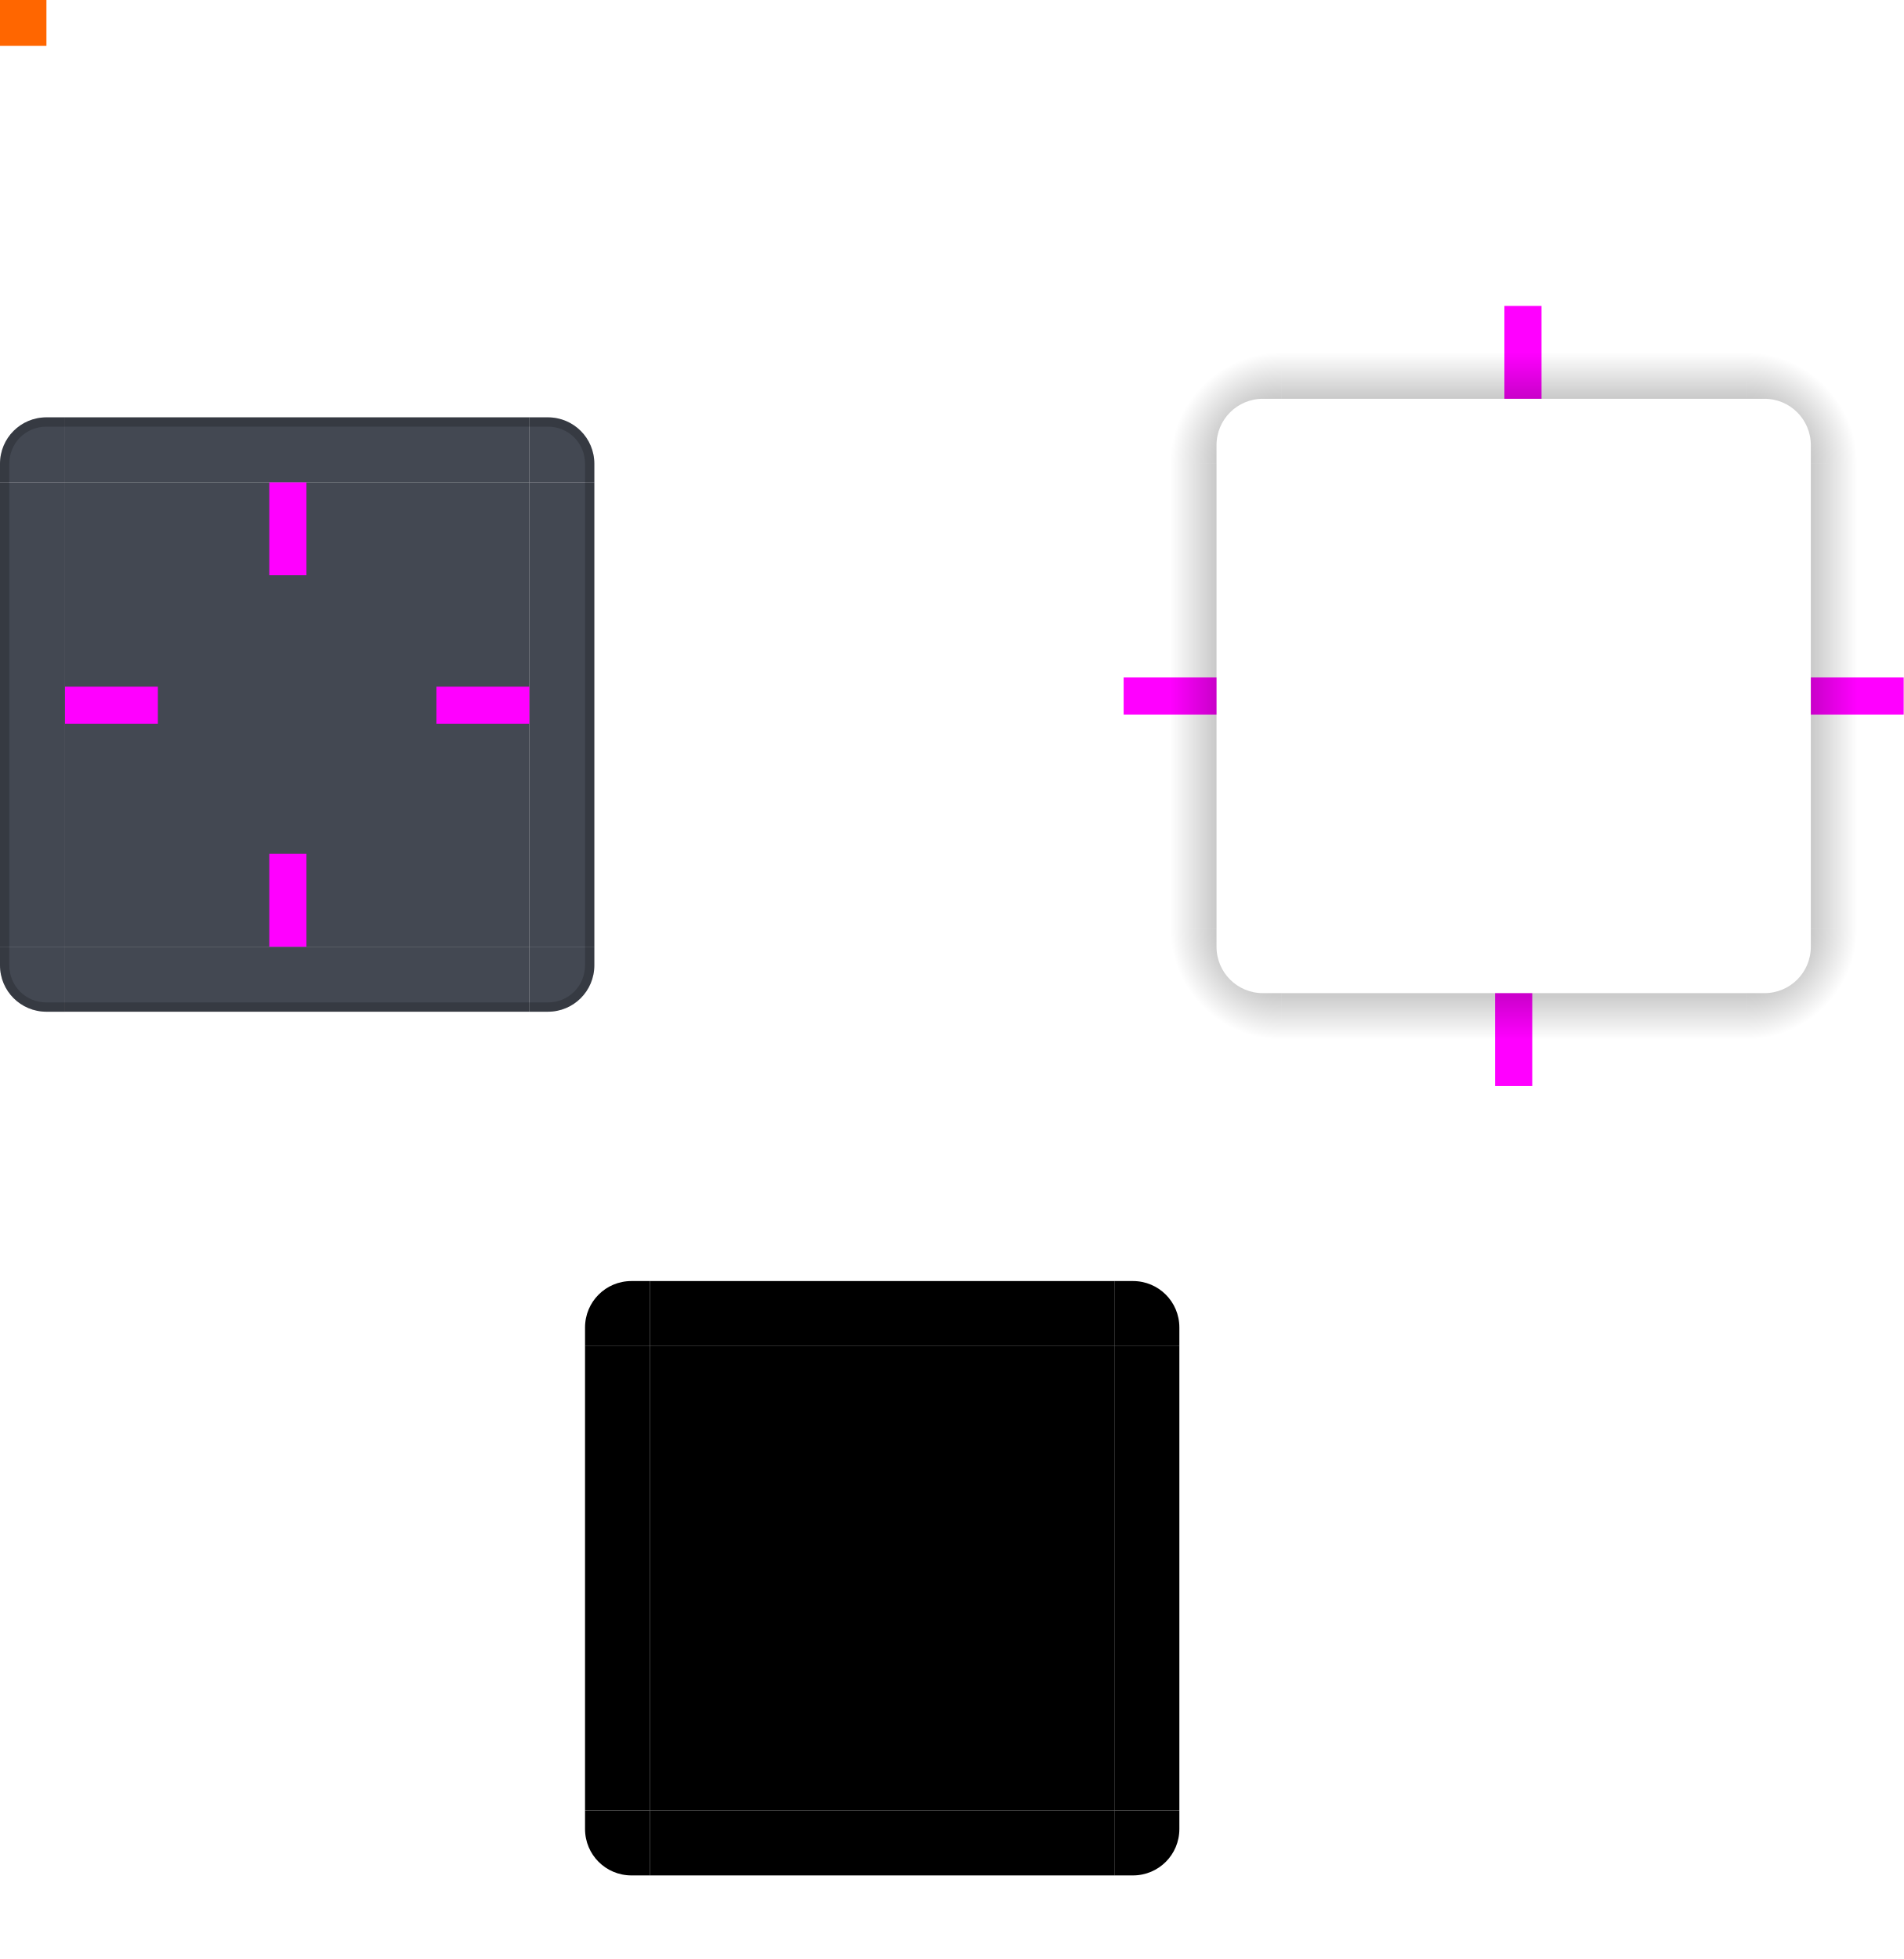
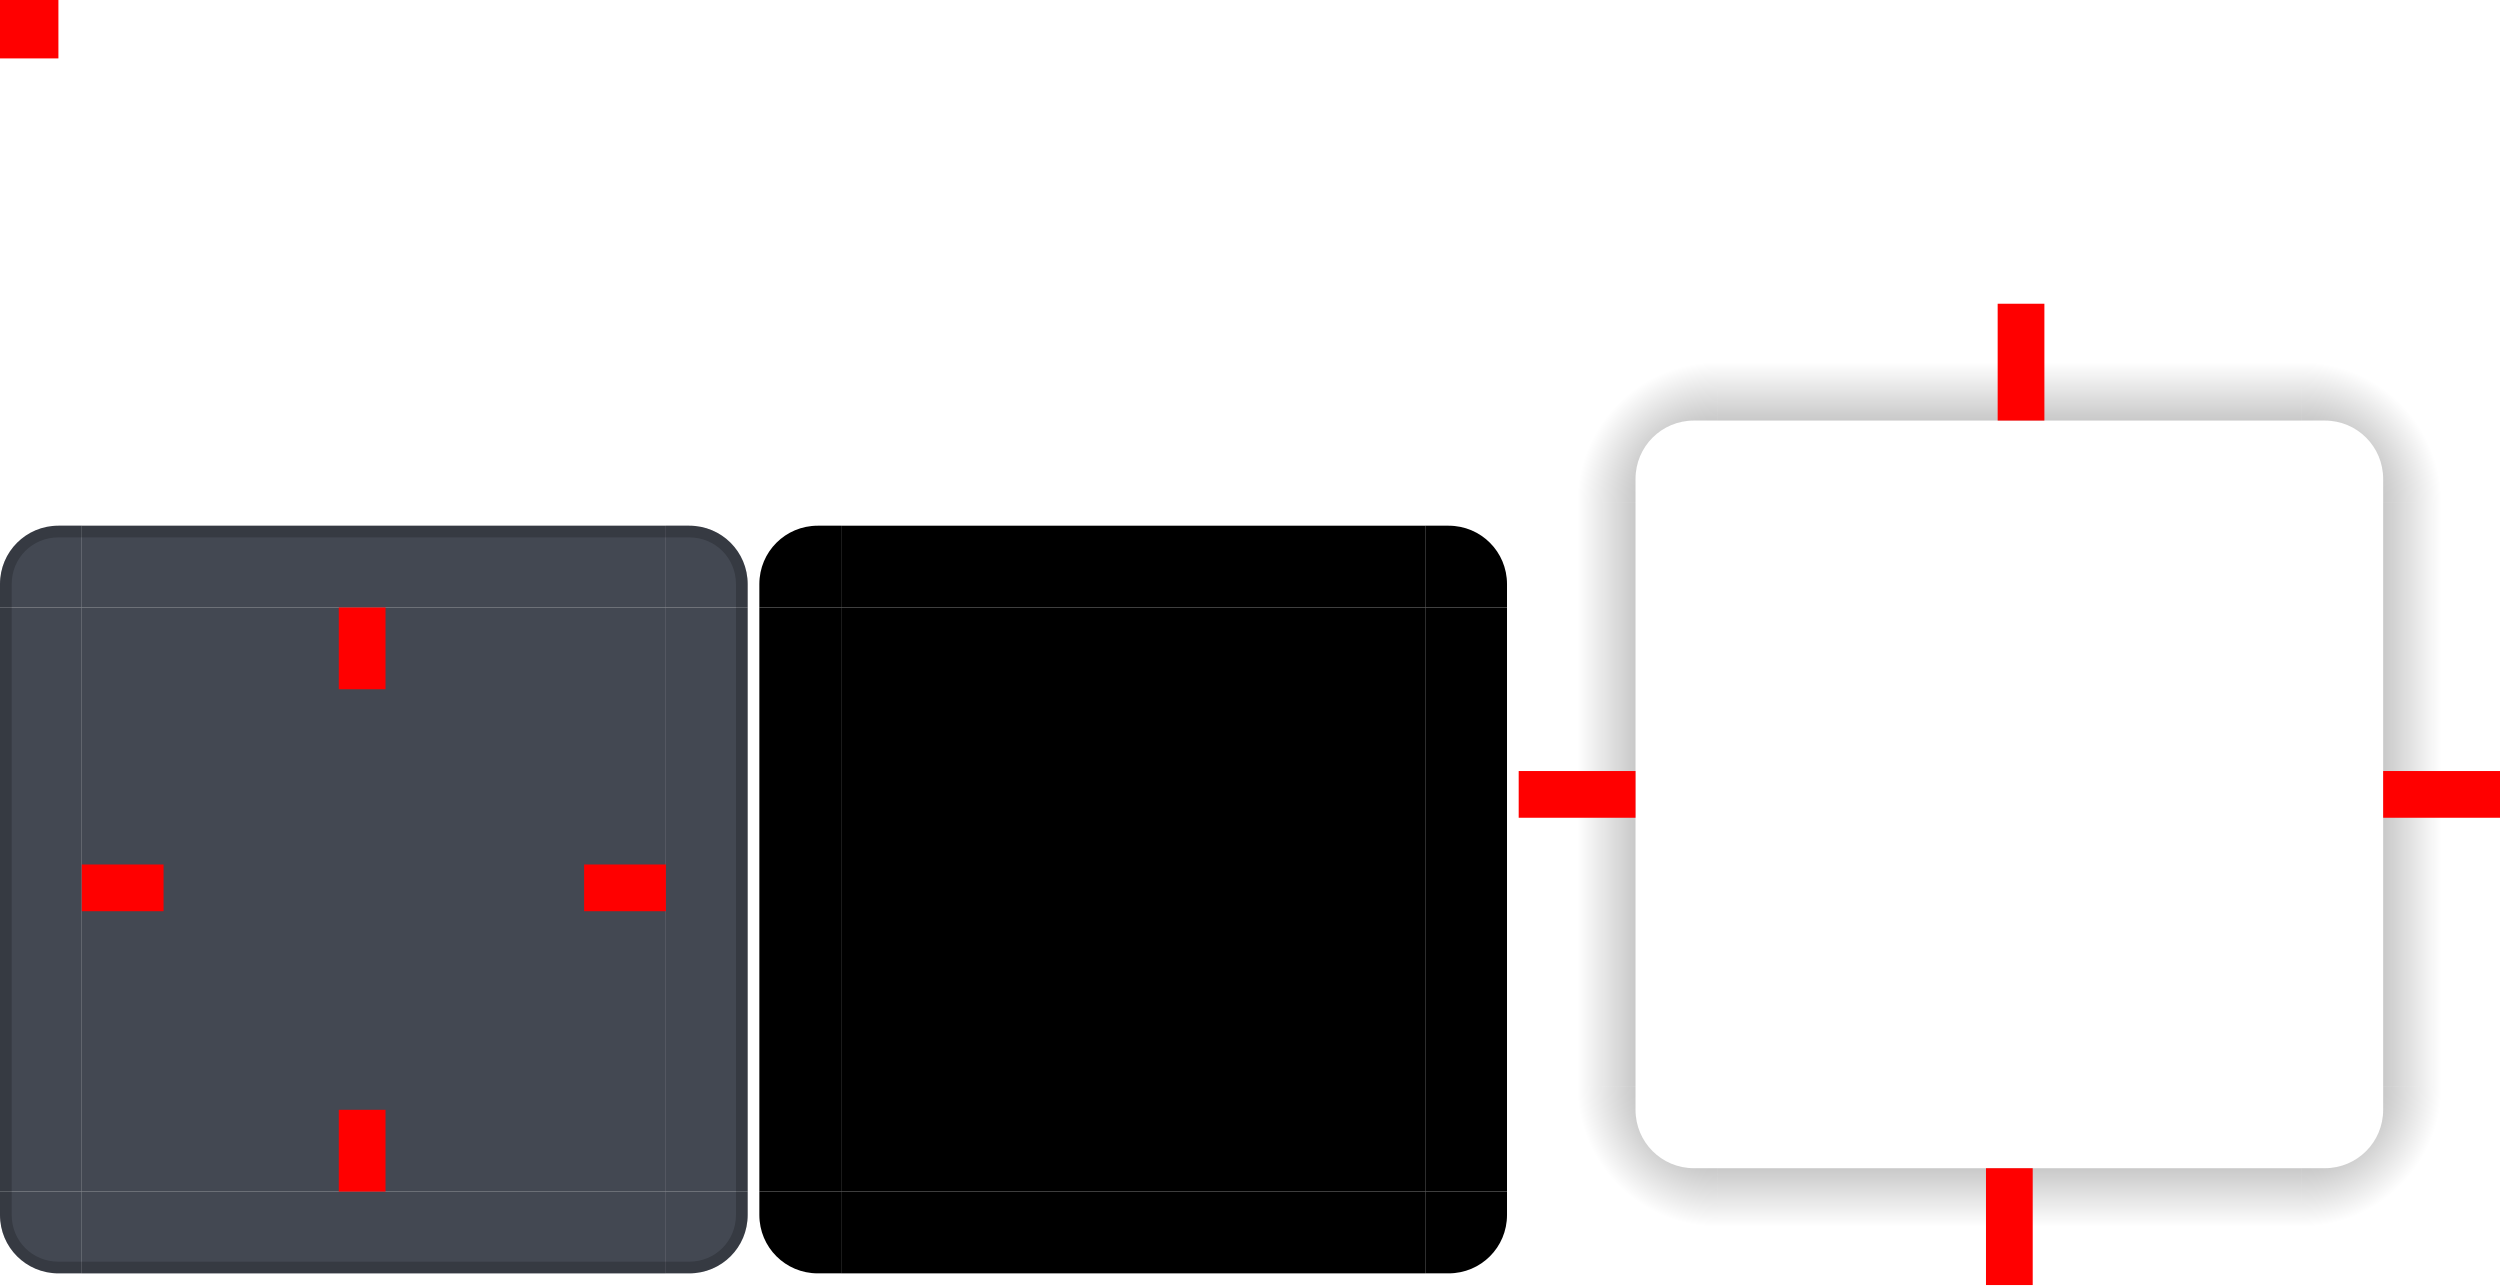
- <svg xmlns="http://www.w3.org/2000/svg" xmlns:xlink="http://www.w3.org/1999/xlink" width="205" height="210.939" version="1">
+ <svg xmlns="http://www.w3.org/2000/svg" xmlns:xlink="http://www.w3.org/1999/xlink" width="214" height="110" version="1">
  <defs>
-     <radialGradient id="radialGradient4263" cx="984" cy="905.362" r="8.5" fx="984" fy="905.362" gradientTransform="matrix(-1.411767,-9.899721e-6,9.8996845e-6,-1.411762,1527.17,1378.105)" gradientUnits="userSpaceOnUse" xlink:href="#linearGradient4465" />
+     <radialGradient id="radialGradient4263" cx="984" cy="905.362" r="8.5" fx="984" fy="905.362" gradientTransform="matrix(-1.411767,-9.899721e-6,9.8996845e-6,-1.411762,1536.17,1371.165)" gradientUnits="userSpaceOnUse" xlink:href="#linearGradient4465" />
    <linearGradient id="linearGradient4465">
      <stop style="stop-color:#000000;stop-opacity:0.51" offset="0" />
      <stop style="stop-color:#000000;stop-opacity:0" offset="1" />
    </linearGradient>
-     <radialGradient id="radialGradient4255" cx="982.909" cy="906.453" r="8.5" fx="982.909" fy="906.453" gradientTransform="matrix(1.411758,5.5406049e-6,-5.5406032e-6,1.411757,-1199.624,-1229.758)" gradientUnits="userSpaceOnUse" xlink:href="#linearGradient4465" />
+     <radialGradient id="radialGradient4255" cx="982.909" cy="906.453" r="8.5" fx="982.909" fy="906.453" gradientTransform="matrix(1.411758,5.5406049e-6,-5.5406032e-6,1.411757,-1190.624,-1236.698)" gradientUnits="userSpaceOnUse" xlink:href="#linearGradient4465" />
    <linearGradient id="linearGradient4259" x1="83.6" x2="83.6" y1="-969.362" y2="-957.362" gradientTransform="matrix(0.7142857,0,0,1,127.2857,919.4232)" gradientUnits="userSpaceOnUse" xlink:href="#linearGradient4465" />
    <linearGradient id="linearGradient4452" x1="-260" x2="-260" y1="281" y2="293" gradientTransform="translate(207.061,-93)" gradientUnits="userSpaceOnUse" xlink:href="#linearGradient4465" />
-     <radialGradient id="radialGradient3382" cx="984" cy="905.362" r="8.5" fx="984" fy="905.362" gradientTransform="matrix(7.8257357e-6,1.411771,-1.411767,7.8257123e-6,1466.152,-1289.251)" gradientUnits="userSpaceOnUse" xlink:href="#linearGradient4465" />
-     <radialGradient id="radialGradient4275" cx="984" cy="905.362" r="8.5" fx="984" fy="905.362" gradientTransform="matrix(-1.6187099e-5,-1.411757,1.411777,-1.618734e-5,-1140.154,1439.122)" gradientUnits="userSpaceOnUse" xlink:href="#linearGradient4465" />
+     <radialGradient id="radialGradient3382" cx="984" cy="905.362" r="8.5" fx="984" fy="905.362" gradientTransform="matrix(7.8257357e-6,1.411771,-1.411767,7.8257123e-6,1475.152,-1296.191)" gradientUnits="userSpaceOnUse" xlink:href="#linearGradient4465" />
+     <radialGradient id="radialGradient4275" cx="984" cy="905.362" r="8.5" fx="984" fy="905.362" gradientTransform="matrix(-1.6187099e-5,-1.411757,1.411777,-1.618734e-5,-1131.154,1432.182)" gradientUnits="userSpaceOnUse" xlink:href="#linearGradient4465" />
    <linearGradient id="linearGradient4315" x1="83.6" x2="83.6" y1="-969.362" y2="-957.362" gradientTransform="matrix(0.7142857,0,0,1,-110.6533,831.3622)" gradientUnits="userSpaceOnUse" xlink:href="#linearGradient4465" />
    <linearGradient id="linearGradient4317" x1="83.6" x2="83.6" y1="-969.362" y2="-957.362" gradientTransform="matrix(0.7142857,0,0,1,127.2857,1069.301)" gradientUnits="userSpaceOnUse" xlink:href="#linearGradient4465" />
    <style id="current-color-scheme" type="text/css">
   .ColorScheme-Background {color:#2f343f; } .ColorScheme-ButtonBackground { color:#444a58; } .ColorScheme-Highlight { color:#5294e2; } .ColorScheme-Text { color:#d3dae3; } .ColorScheme-NegativeText { color:#f44336; } .ColorScheme-PositiveText { color:#4caf50; } .ColorScheme-NeutralText { color:#ff9800; }
  </style>
  </defs>
-   <rect id="center" style="opacity:0.90;fill:currentColor" class="ColorScheme-Background" width="50" height="50" x="7" y="51.94" />
-   <g id="bottomleft" transform="translate(-10,34.93893)">
-     <path style="opacity:0.90;fill:currentColor" class="ColorScheme-Background" d="m 17,74 0,-7 -7,0 0,2 c 0,2.77 2.23,5 5,5 z" />
-     <path style="opacity:0.2" d="m 10,67 0,2 c 0,2.77 2.23,5 5,5 l 2,0 0,-1 -2,0 c -2.233,0 -4,-1.767 -4,-4 l 0,-2 -1,0 z" />
+   <g id="shadow-right" transform="translate(9,-6.940002)">
+     <rect style="fill:url(#linearGradient4452)" width="50" height="10" x="-99.94" y="195" transform="rotate(-90)" />
+     <rect style="opacity:0.001" width="7" height="50" x="188" y="49.94" />
  </g>
-   <g id="left" transform="translate(-10,34.93893)">
-     <path style="opacity:0.90;fill:currentColor" class="ColorScheme-Background" d="m 10,17 0,50 7,10e-6 0,-50 z" />
-     <path style="opacity:0.2" d="m 10,17 0,50 1,0 0,-50 -1,0 z" />
+   <g id="shadow-bottom" transform="translate(9,-6.940002)">
+     <rect style="fill:url(#linearGradient4317)" width="50" height="10" x="138" y="106.94" />
+     <rect style="opacity:0.001" width="7" height="50" x="99.94" y="-188" transform="rotate(90)" />
  </g>
-   <g id="right" transform="translate(-10,34.93893)">
-     <path style="opacity:0.90;fill:currentColor" class="ColorScheme-Background" d="m 74,17 0,50 -7,1e-5 0,-50 z" />
-     <path style="opacity:0.2" d="m 73,17 0,50 1,0 0,-50 -1,0 z" />
-   </g>
-   <g id="bottom" transform="translate(-10,34.93893)">
-     <path style="opacity:0.90;fill:currentColor" class="ColorScheme-Background" d="m 17,74 50,0 0,-7 -50,0 z" />
-     <path style="opacity:0.2" d="m 17,73 0,1 50,0 0,-1 -50,0 z" />
-   </g>
-   <g id="bottomright" transform="translate(-10,34.93893)">
-     <path style="opacity:0.90;fill:currentColor" class="ColorScheme-Background" d="m 67,74 0,-7 7,0 0,2 c 0,2.77 -2.23,5 -5,5 z" />
-     <path style="opacity:0.2" d="m 73,67 0,2 c 0,2.233 -1.767,4 -4,4 l -2,0 0,1 2,0 c 2.77,0 5,-2.23 5,-5 l 0,-2 -1,0 z" />
-   </g>
-   <g id="top" transform="translate(-10,34.93893)">
-     <path style="opacity:0.90;fill:currentColor" class="ColorScheme-Background" d="m 17,10 50,0 0,7 -50,0 z" />
-     <path style="opacity:0.2" d="m 17,10 0,1 50,0 0,-1 -50,0 z" />
-   </g>
-   <g id="topright" transform="translate(-10,34.93893)">
-     <path style="opacity:0.90;fill:currentColor" class="ColorScheme-Background" d="m 67,10 0,7 7,0 0,-2 c 0,-2.77 -2.23,-5 -5,-5 z" />
-     <path style="opacity:0.2" d="m 67,10 0,1 2,0 c 2.233,0 4,1.767 4,4 l 0,2 1,0 0,-2 c 0,-2.77 -2.23,-5 -5,-5 l -2,0 z" />
-   </g>
-   <g id="topleft" transform="translate(-10,34.93893)">
-     <path style="opacity:0.90;fill:currentColor" class="ColorScheme-Background" d="m 17,10 0,7 -7,0 0,-2 c 0,-2.77 2.23,-5 5,-5 z" />
-     <path style="opacity:0.2" d="m 15,10 c -2.77,0 -5,2.23 -5,5 l 0,2 1,0 0,-2 c 0,-2.233 1.767,-4 4,-4 l 2,0 0,-1 -2,0 z" />
-   </g>
-   <g id="shadow-center" style="opacity:0.001" transform="matrix(0.8064516,0,0,0.8064516,142.8387,56.38974)">
-     <path d="m -6,-7.999 v 62 H 56 v -62 z" />
-   </g>
-   <rect id="hint-top-margin" style="fill:#ff00ff" width="4" height="10" x="29" y="51.94" />
-   <rect id="hint-bottom-margin" style="fill:#ff00ff" width="4" height="10" x="29" y="91.94" />
-   <rect id="hint-left-margin" style="fill:#ff00ff" width="10" height="4" x="7" y="73.94" />
-   <rect id="hint-right-margin" style="fill:#ff00ff" width="10" height="4" x="47" y="73.94" />
-   <rect id="hint-tile-center" style="fill:#ff6600" width="5" height="5" x="0" y="-.06" />
-   <path id="shadow-topleft" style="fill:url(#radialGradient4275)" d="m 121,49.939 10,0 0,-2 c 0,-2.77 2.23,-5 5,-5 l 2,0 0,-10 -17,0 z" />
-   <path id="shadow-bottomright" style="fill:url(#radialGradient3382)" d="m 205,99.939 -10,0 0,2 c 0,2.77 -2.23,5 -5,5 l -2,0 0,10 17,0 z" />
-   <path id="shadow-topright" style="fill:url(#radialGradient4255)" d="m 188,32.939 0,10 2,0 c 2.77,0 5,2.23 5,5 l 0,2 10,0 0,-17 z" />
-   <path id="shadow-bottomleft" style="fill:url(#radialGradient4263)" d="m 138,116.939 0,-10 -2,0 c -2.77,0 -5,-2.23 -5,-5 l 0,-2 -10,0 0,17 z" />
-   <rect id="shadow-hint-right-margin" style="fill:#ff00ff" width="10" height="4" x="195" y="72.94" />
-   <rect id="shadow-hint-bottom-margin" style="fill:#ff00ff" width="4" height="10" x="161" y="106.94" />
-   <rect id="shadow-hint-left-margin" style="fill:#ff00ff" width="10" height="4" x="121" y="72.94" />
-   <rect id="shadow-hint-top-margin" style="fill:#ff00ff" width="4" height="10" x="162" y="32.94" />
-   <rect id="mask-center" width="50" height="50" x="70" y="144.94" />
-   <path id="mask-topleft" d="m 70,137.939 v 7 h -7 v -2 c 0,-2.77 2.23,-5 5,-5 z" />
-   <path id="mask-left" d="m 63,144.939 v 50 l 7,1e-5 v -50 z" />
-   <path id="mask-right" d="m 127,144.939 v 50 l -7,1e-5 v -50 z" />
-   <path id="mask-bottomleft" d="m 70,201.939 v -7 h -7 v 2 c 0,2.77 2.23,5 5,5 z" />
-   <path id="mask-bottom" d="m 70,201.939 h 50 v -7 H 70 Z" />
-   <path id="mask-bottomright" d="m 120,201.939 v -7 h 7 v 2 c 0,2.77 -2.23,5 -5,5 z" />
-   <path id="mask-topright" d="m 120,137.939 v 7 h 7 v -2 c 0,-2.77 -2.23,-5 -5,-5 z" />
-   <path id="mask-top" d="m 70,137.939 h 50 v 7 H 70 Z" />
-   <g id="shadow-left">
+   <g id="shadow-left" transform="translate(9,-6.940002)">
    <rect style="fill:url(#linearGradient4315)" width="50" height="10" x="-99.94" y="-131" transform="matrix(0,-1,-1,0,0,0)" />
    <rect style="opacity:0.001" width="7" height="50" x="131" y="49.94" />
  </g>
-   <g id="shadow-right">
-     <rect style="fill:url(#linearGradient4452)" width="50" height="10" x="-99.94" y="195" transform="rotate(-90)" />
-     <rect style="opacity:0.001" width="7" height="50" x="188" y="49.94" />
-   </g>
-   <g id="shadow-top">
+   <g id="shadow-top" transform="translate(9,-6.940002)">
    <rect style="fill:url(#linearGradient4259)" width="50" height="10" x="138" y="-42.94" transform="scale(1,-1)" />
    <rect style="opacity:0.001" width="7" height="50" x="42.94" y="-188" transform="rotate(90)" />
  </g>
-   <g id="shadow-bottom">
-     <rect style="fill:url(#linearGradient4317)" width="50" height="10" x="138" y="106.94" />
-     <rect style="opacity:0.001" width="7" height="50" x="99.94" y="-188" transform="rotate(90)" />
+   <rect id="center" style="opacity:0.9;fill:currentColor" class="ColorScheme-Background" width="50" height="50" x="7" y="52" />
+   <g id="bottomleft" transform="translate(-10,34.99993)">
+     <path style="opacity:0.9;fill:currentColor" class="ColorScheme-Background" d="m 17,74 v -7 h -7 v 2 c 0,2.77 2.23,5 5,5 z" />
+     <path style="opacity:0.2" d="m 10,67 v 2 c 0,2.77 2.23,5 5,5 h 2 v -1 h -2 c -2.233,0 -4,-1.767 -4,-4 v -2 z" />
  </g>
+   <g id="left" transform="translate(-10,34.99993)">
+     <path style="opacity:0.9;fill:currentColor" class="ColorScheme-Background" d="m 10,17 v 50 l 7,10e-6 v -50 z" />
+     <path style="opacity:0.2" d="m 10,17 v 50 h 1 V 17 Z" />
+   </g>
+   <g id="right" transform="translate(-10,34.99993)">
+     <path style="opacity:0.9;fill:currentColor" class="ColorScheme-Background" d="m 74,17 v 50 l -7,1e-5 v -50 z" />
+     <path style="opacity:0.2" d="m 73,17 v 50 h 1 V 17 Z" />
+   </g>
+   <g id="bottom" transform="translate(-10,34.99993)">
+     <path style="opacity:0.9;fill:currentColor" class="ColorScheme-Background" d="m 17,74 h 50 v -7 h -50 z" />
+     <path style="opacity:0.2" d="m 17,73 v 1 h 50 v -1 z" />
+   </g>
+   <g id="bottomright" transform="translate(-10,34.99993)">
+     <path style="opacity:0.9;fill:currentColor" class="ColorScheme-Background" d="m 67,74 v -7 h 7 v 2 c 0,2.77 -2.23,5 -5,5 z" />
+     <path style="opacity:0.2" d="m 73,67 v 2 c 0,2.233 -1.767,4 -4,4 h -2 v 1 h 2 c 2.77,0 5,-2.23 5,-5 v -2 z" />
+   </g>
+   <g id="top" transform="translate(-10,34.99993)">
+     <path style="opacity:0.9;fill:currentColor" class="ColorScheme-Background" d="m 17,10 h 50 v 7 h -50 z" />
+     <path style="opacity:0.2" d="m 17,10 v 1 h 50 v -1 z" />
+   </g>
+   <g id="topright" transform="translate(-10,34.99993)">
+     <path style="opacity:0.9;fill:currentColor" class="ColorScheme-Background" d="m 67,10 v 7 h 7 v -2 c 0,-2.77 -2.23,-5 -5,-5 z" />
+     <path style="opacity:0.2" d="m 67,10 v 1 h 2 c 2.233,0 4,1.767 4,4 v 2 h 1 v -2 c 0,-2.77 -2.23,-5 -5,-5 z" />
+   </g>
+   <g id="topleft" transform="translate(-10,34.99993)">
+     <path style="opacity:0.9;fill:currentColor" class="ColorScheme-Background" d="m 17,10 v 7 h -7 v -2 c 0,-2.77 2.23,-5 5,-5 z" />
+     <path style="opacity:0.2" d="m 15,10 c -2.77,0 -5,2.23 -5,5 v 2 h 1 v -2 c 0,-2.233 1.767,-4 4,-4 h 2 v -1 z" />
+   </g>
+   <g id="shadow-center" style="opacity:0.001" transform="matrix(0.8064516,0,0,0.8064516,151.8387,49.44973)">
+     <path d="m -6,-7.999 v 62 H 56 v -62 z" />
+   </g>
+   <rect id="hint-top-margin" style="fill:#ff0000" width="4" height="7" x="29" y="52" />
+   <rect id="hint-bottom-margin" style="fill:#ff0000" width="4" height="7" x="29" y="95" />
+   <rect id="hint-left-margin" style="fill:#ff0000" width="7" height="4" x="7" y="74" />
+   <rect id="hint-right-margin" style="fill:#ff0000" width="7" height="4" x="50" y="74" />
+   <rect id="hint-tile-center" style="fill:#ff0000" width="5" height="5" x="0" y="0" />
+   <path id="shadow-topleft" style="fill:url(#radialGradient4275)" d="m 130,42.999 h 10 v -2 c 0,-2.77 2.23,-5 5,-5 h 2 v -10 h -17 z" />
+   <path id="shadow-bottomright" style="fill:url(#radialGradient3382)" d="m 214,92.999 h -10 v 2 c 0,2.77 -2.23,5 -5,5 h -2 v 10 h 17 z" />
+   <path id="shadow-topright" style="fill:url(#radialGradient4255)" d="m 197,25.999 v 10 h 2 c 2.77,0 5,2.23 5,5 v 2 h 10 v -17 z" />
+   <path id="shadow-bottomleft" style="fill:url(#radialGradient4263)" d="m 147,109.999 v -10 h -2 c -2.77,0 -5,-2.23 -5,-5 v -2 h -10 v 17 z" />
+   <rect id="shadow-hint-right-margin" style="fill:#ff0000" width="10" height="4" x="204" y="66" />
+   <rect id="shadow-hint-bottom-margin" style="fill:#ff0000" width="4" height="10" x="170" y="100" />
+   <rect id="shadow-hint-left-margin" style="fill:#ff0000" width="10" height="4" x="130" y="66" />
+   <rect id="shadow-hint-top-margin" style="fill:#ff0000" width="4" height="10" x="171" y="26" />
+   <rect id="mask-center" width="50" height="50" x="72" y="52" />
+   <path id="mask-topleft" d="m 72,45 v 7 h -7 v -2 c 0,-2.77 2.23,-5 5,-5 z" />
+   <path id="mask-left" d="m 65,52 v 50 l 7,1e-5 V 52 Z" />
+   <path id="mask-right" d="m 129,52 v 50 l -7,10e-6 V 52 Z" />
+   <path id="mask-bottomleft" d="m 72,109 v -7 h -7 v 2 c 0,2.77 2.23,5 5,5 z" />
+   <path id="mask-bottom" d="m 72,109 h 50 v -7 H 72 Z" />
+   <path id="mask-bottomright" d="m 122,109 v -7 h 7 v 2 c 0,2.77 -2.23,5 -5,5 z" />
+   <path id="mask-topright" d="m 122,45 v 7 h 7 v -2 c 0,-2.77 -2.23,-5 -5,-5 z" />
+   <path id="mask-top" d="m 72,45 h 50 v 7 H 72 Z" />
</svg>
